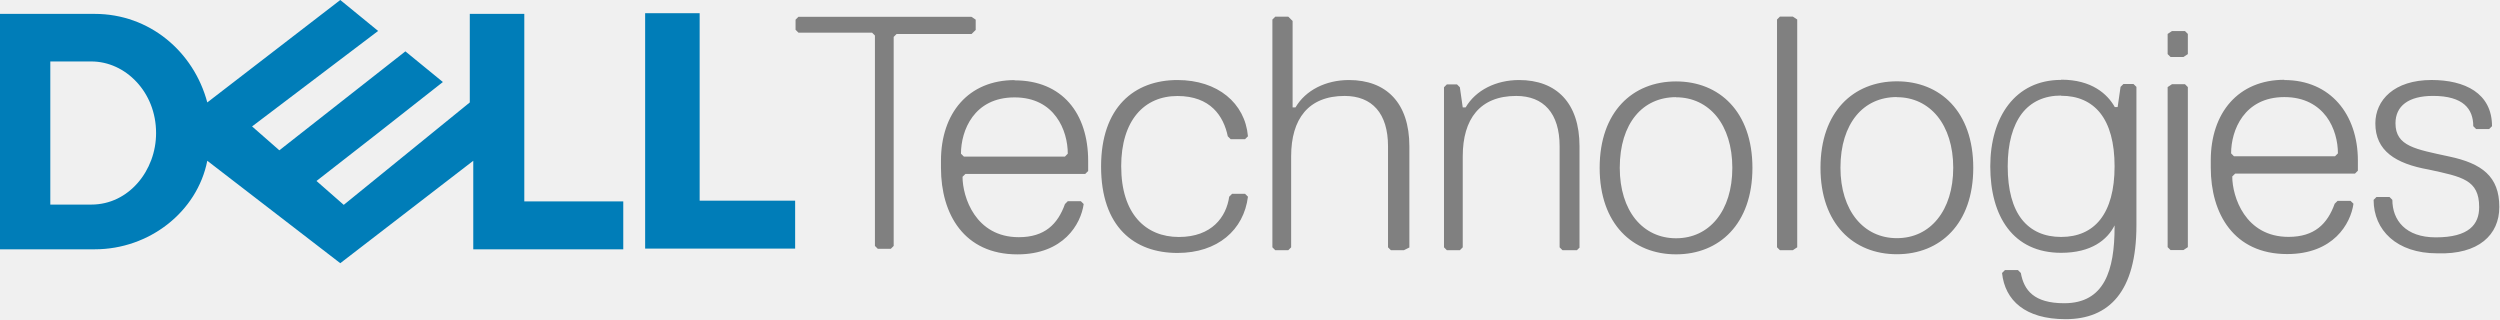
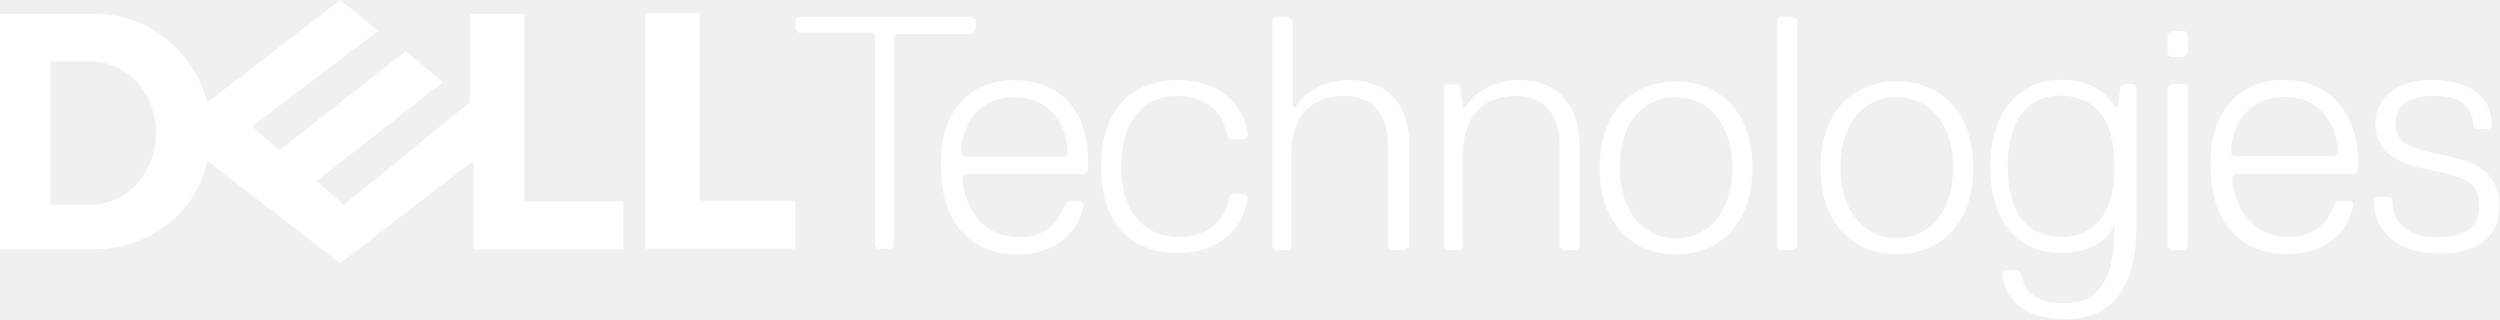
<svg xmlns="http://www.w3.org/2000/svg" version="1.1" viewBox="0 0 72 9.2">
-   <path d="m28.1 0.857v-0.291l-0.125-0.083h-4.98l-0.083 0.083v0.291l0.083 0.083h2.12l0.083 0.083v6.06l0.083 0.083h0.374l0.083-0.083v-6.02l0.083-0.083h2.16l0.125-0.124zm1.12 1.45c-1.33 0-2.12 0.954-2.12 2.32v0.209c0 1.33 0.665 2.49 2.2 2.49 1.33 0 1.83-0.872 1.91-1.45l-0.082-0.082h-0.375l-0.082 0.082c-0.208 0.581-0.583 0.955-1.33 0.955-1.25 0-1.62-1.16-1.62-1.74l0.084-0.082h3.45l0.084-0.084v-0.291c0-1.37-0.747-2.32-2.12-2.32zm0 0.498c0.581 0 0.964 0.239 1.2 0.561 0.239 0.322 0.332 0.726 0.332 1.06l-0.082 0.084h-2.91l-0.084-0.084c0-0.332 0.093-0.737 0.332-1.06 0.239-0.322 0.624-0.561 1.21-0.561zm3.07 1.99c0-1.33 0.664-2.03 1.62-2.03 0.955 0 1.33 0.581 1.45 1.16l0.083 0.083h0.415l0.083-0.083c-0.083-0.955-0.872-1.62-2.03-1.62-1.25 0-2.2 0.789-2.2 2.49 0 1.74 0.955 2.49 2.2 2.49 1.16 0 1.91-0.664 2.03-1.62l-0.083-0.083h-0.374l-0.083 0.083c-0.083 0.581-0.498 1.16-1.45 1.16-0.955 0-1.66-0.664-1.66-2.03zm8.3 2.33v-2.91c0-1.25-0.664-1.91-1.74-1.91-0.664 0-1.25 0.291-1.54 0.789h-0.083v-2.49l-0.125-0.124h-0.374l-0.083 0.083v6.56l0.083 0.083h0.374l0.083-0.083v-2.62c0-1.08 0.498-1.74 1.54-1.74 0.789 0 1.25 0.498 1.25 1.45v2.91l0.083 0.083h0.374l0.166-0.083zm4.9 0v-2.91c0-1.25-0.664-1.91-1.74-1.91-0.664 0-1.25 0.291-1.54 0.789h-0.083l-0.083-0.581-0.083-0.083h-0.291l-0.083 0.083v4.61l0.083 0.083h0.374l0.083-0.083v-2.62c0-1.08 0.498-1.74 1.54-1.74 0.789 0 1.25 0.498 1.25 1.45v2.91l0.083 0.083h0.415l0.083-0.083zm2.78-4.78c-1.25 0-2.2 0.873-2.2 2.49 0 1.62 0.956 2.49 2.2 2.49s2.2-0.871 2.2-2.49c0-1.62-0.956-2.49-2.2-2.49zm0 0.457c0.478 0 0.882 0.198 1.17 0.551 0.285 0.353 0.451 0.862 0.451 1.48 0 0.623-0.166 1.13-0.451 1.48-0.285 0.353-0.69 0.549-1.17 0.549-0.478 0-0.882-0.196-1.17-0.549-0.285-0.353-0.451-0.862-0.451-1.48 0-0.644 0.166-1.15 0.451-1.5 0.285-0.348 0.69-0.535 1.17-0.535zm3.49 4.32v-6.56l-0.125-0.083h-0.374l-0.083 0.083v6.56l0.083 0.083h0.374l0.125-0.083zm2.87-4.78c-1.25 0-2.2 0.873-2.2 2.49 0 1.62 0.956 2.49 2.2 2.49s2.2-0.871 2.2-2.49c0-1.62-0.954-2.49-2.2-2.49zm0 0.457c0.478 0 0.881 0.198 1.17 0.551 0.285 0.353 0.453 0.862 0.453 1.48 0 0.623-0.168 1.13-0.453 1.48-0.285 0.353-0.689 0.549-1.17 0.549-0.478 0-0.882-0.196-1.17-0.549-0.287-0.353-0.455-0.862-0.455-1.48 0-0.644 0.168-1.15 0.453-1.5 0.285-0.348 0.69-0.535 1.17-0.535zm4.73-0.498c-1.33 0-2.04 1.08-2.04 2.49 0 1.45 0.665 2.49 2.04 2.49 0.872 0 1.33-0.374 1.54-0.789v0.041c0 1.25-0.29 2.2-1.45 2.2-0.872 0-1.16-0.373-1.25-0.871l-0.084-0.084h-0.373l-0.084 0.084c0.083 0.789 0.666 1.33 1.83 1.33 1.25 0 2.04-0.789 2.04-2.7v-3.99l-0.084-0.082h-0.291l-0.082 0.082-0.084 0.582h-0.082c-0.208-0.374-0.665-0.789-1.54-0.789zm0 0.457c0.478 0 0.862 0.165 1.13 0.502 0.265 0.337 0.41 0.846 0.41 1.53 0 0.685-0.145 1.19-0.41 1.53-0.265 0.337-0.649 0.504-1.13 0.504-0.478 0-0.862-0.167-1.13-0.504-0.265-0.337-0.408-0.846-0.408-1.53 0-0.664 0.144-1.17 0.408-1.52 0.265-0.343 0.649-0.518 1.13-0.518zm3.65-1.2v-0.581l-0.083-0.083h-0.374l-0.125 0.083v0.581l0.083 0.083h0.374l0.125-0.083zm0 5.56v-4.61l-0.083-0.083h-0.374l-0.125 0.083v4.61l0.083 0.083h0.374l0.125-0.083zm2.78-4.82c-1.33 0-2.12 0.954-2.12 2.32v0.209c0 1.33 0.665 2.49 2.2 2.49 1.33 0 1.83-0.872 1.91-1.45l-0.084-0.082h-0.373l-0.084 0.082c-0.208 0.581-0.581 0.955-1.33 0.955-1.25 0-1.62-1.16-1.62-1.74l0.084-0.082h3.45l0.084-0.084v-0.291c0-1.33-0.79-2.32-2.12-2.32zm0 0.498c0.581 0 0.966 0.239 1.21 0.561 0.239 0.322 0.332 0.726 0.332 1.06l-0.084 0.084h-2.91l-0.082-0.084c0-0.332 0.093-0.737 0.332-1.06 0.239-0.322 0.622-0.561 1.2-0.561zm6.19 3.16c0-0.872-0.498-1.25-1.45-1.45-0.955-0.208-1.54-0.291-1.54-0.955 0-0.498 0.374-0.789 1.08-0.789 0.872 0 1.16 0.374 1.16 0.872l0.083 0.083h0.374l0.083-0.083c0-0.955-0.789-1.33-1.74-1.33-1.08 0-1.62 0.581-1.62 1.25 0 0.789 0.581 1.16 1.54 1.33 0.955 0.208 1.45 0.291 1.45 1.08 0 0.498-0.291 0.872-1.25 0.872-0.872 0-1.25-0.498-1.25-1.08l-0.083-0.083h-0.374l-0.083 0.083c0 0.872 0.664 1.54 1.83 1.54 1.2 0.042 1.79-0.54 1.79-1.33z" fill="#808080" />
-   <path d="m22.9 5.79v1.37h-4.32v-6.78h1.57v5.4h2.75zm-13.1-5.79-3.83 2.95c-0.393-1.47-1.67-2.55-3.24-2.55h-2.75v6.78h2.75c1.57 0 2.95-1.08 3.24-2.55l3.83 2.95 3.83-2.95v2.55h4.32v-1.38h-2.85v-5.4h-1.57v2.55l-3.63 2.95-0.785-0.688 1.77-1.38 1.87-1.47-1.08-0.883-3.63 2.85-0.785-0.688 3.63-2.75-1.08-0.883h-0.002zm-8.35 1.77h1.18c0.245 0 0.486 0.055 0.707 0.156 0.221 0.101 0.424 0.249 0.596 0.434 0.172 0.184 0.312 0.404 0.41 0.652 0.098 0.249 0.152 0.526 0.152 0.82 0 0.27-0.048 0.533-0.139 0.777-0.091 0.244-0.223 0.468-0.389 0.658-0.166 0.19-0.364 0.346-0.59 0.455-0.226 0.109-0.478 0.17-0.748 0.17h-1.18v-4.12z" fill="#007db8" />
+   <path d="m28.1 0.857v-0.291l-0.125-0.083h-4.98l-0.083 0.083v0.291l0.083 0.083h2.12l0.083 0.083v6.06l0.083 0.083h0.374l0.083-0.083v-6.02l0.083-0.083h2.16l0.125-0.124zm1.12 1.45c-1.33 0-2.12 0.954-2.12 2.32v0.209c0 1.33 0.665 2.49 2.2 2.49 1.33 0 1.83-0.872 1.91-1.45l-0.082-0.082h-0.375l-0.082 0.082c-0.208 0.581-0.583 0.955-1.33 0.955-1.25 0-1.62-1.16-1.62-1.74l0.084-0.082h3.45l0.084-0.084v-0.291c0-1.37-0.747-2.32-2.12-2.32zm0 0.498c0.581 0 0.964 0.239 1.2 0.561 0.239 0.322 0.332 0.726 0.332 1.06l-0.082 0.084h-2.91l-0.084-0.084c0-0.332 0.093-0.737 0.332-1.06 0.239-0.322 0.624-0.561 1.21-0.561zm3.07 1.99c0-1.33 0.664-2.03 1.62-2.03 0.955 0 1.33 0.581 1.45 1.16l0.083 0.083h0.415l0.083-0.083c-0.083-0.955-0.872-1.62-2.03-1.62-1.25 0-2.2 0.789-2.2 2.49 0 1.74 0.955 2.49 2.2 2.49 1.16 0 1.91-0.664 2.03-1.62l-0.083-0.083h-0.374l-0.083 0.083c-0.083 0.581-0.498 1.16-1.45 1.16-0.955 0-1.66-0.664-1.66-2.03zm8.3 2.33v-2.91c0-1.25-0.664-1.91-1.74-1.91-0.664 0-1.25 0.291-1.54 0.789h-0.083v-2.49l-0.125-0.124h-0.374l-0.083 0.083v6.56l0.083 0.083h0.374l0.083-0.083v-2.62c0-1.08 0.498-1.74 1.54-1.74 0.789 0 1.25 0.498 1.25 1.45v2.91l0.083 0.083h0.374l0.166-0.083zm4.9 0v-2.91c0-1.25-0.664-1.91-1.74-1.91-0.664 0-1.25 0.291-1.54 0.789h-0.083l-0.083-0.581-0.083-0.083h-0.291l-0.083 0.083v4.61l0.083 0.083h0.374l0.083-0.083v-2.62c0-1.08 0.498-1.74 1.54-1.74 0.789 0 1.25 0.498 1.25 1.45v2.91l0.083 0.083h0.415l0.083-0.083zm2.78-4.78c-1.25 0-2.2 0.873-2.2 2.49 0 1.62 0.956 2.49 2.2 2.49s2.2-0.871 2.2-2.49c0-1.62-0.956-2.49-2.2-2.49zm0 0.457c0.478 0 0.882 0.198 1.17 0.551 0.285 0.353 0.451 0.862 0.451 1.48 0 0.623-0.166 1.13-0.451 1.48-0.285 0.353-0.69 0.549-1.17 0.549-0.478 0-0.882-0.196-1.17-0.549-0.285-0.353-0.451-0.862-0.451-1.48 0-0.644 0.166-1.15 0.451-1.5 0.285-0.348 0.69-0.535 1.17-0.535zm3.49 4.32v-6.56l-0.125-0.083h-0.374l-0.083 0.083v6.56l0.083 0.083h0.374l0.125-0.083zm2.87-4.78c-1.25 0-2.2 0.873-2.2 2.49 0 1.62 0.956 2.49 2.2 2.49s2.2-0.871 2.2-2.49c0-1.62-0.954-2.49-2.2-2.49zm0 0.457c0.478 0 0.881 0.198 1.17 0.551 0.285 0.353 0.453 0.862 0.453 1.48 0 0.623-0.168 1.13-0.453 1.48-0.285 0.353-0.689 0.549-1.17 0.549-0.478 0-0.882-0.196-1.17-0.549-0.287-0.353-0.455-0.862-0.455-1.48 0-0.644 0.168-1.15 0.453-1.5 0.285-0.348 0.69-0.535 1.17-0.535zm4.73-0.498c-1.33 0-2.04 1.08-2.04 2.49 0 1.45 0.665 2.49 2.04 2.49 0.872 0 1.33-0.374 1.54-0.789v0.041c0 1.25-0.29 2.2-1.45 2.2-0.872 0-1.16-0.373-1.25-0.871l-0.084-0.084h-0.373l-0.084 0.084c0.083 0.789 0.666 1.33 1.83 1.33 1.25 0 2.04-0.789 2.04-2.7v-3.99l-0.084-0.082h-0.291l-0.082 0.082-0.084 0.582h-0.082c-0.208-0.374-0.665-0.789-1.54-0.789zm0 0.457c0.478 0 0.862 0.165 1.13 0.502 0.265 0.337 0.41 0.846 0.41 1.53 0 0.685-0.145 1.19-0.41 1.53-0.265 0.337-0.649 0.504-1.13 0.504-0.478 0-0.862-0.167-1.13-0.504-0.265-0.337-0.408-0.846-0.408-1.53 0-0.664 0.144-1.17 0.408-1.52 0.265-0.343 0.649-0.518 1.13-0.518zm3.65-1.2v-0.581l-0.083-0.083h-0.374l-0.125 0.083v0.581l0.083 0.083h0.374l0.125-0.083zm0 5.56v-4.61l-0.083-0.083h-0.374l-0.125 0.083v4.61l0.083 0.083h0.374l0.125-0.083zm2.78-4.82c-1.33 0-2.12 0.954-2.12 2.32v0.209c0 1.33 0.665 2.49 2.2 2.49 1.33 0 1.83-0.872 1.91-1.45l-0.084-0.082h-0.373l-0.084 0.082c-0.208 0.581-0.581 0.955-1.33 0.955-1.25 0-1.62-1.16-1.62-1.74l0.084-0.082h3.45l0.084-0.084v-0.291c0-1.33-0.79-2.32-2.12-2.32zm0 0.498c0.581 0 0.966 0.239 1.21 0.561 0.239 0.322 0.332 0.726 0.332 1.06l-0.084 0.084h-2.91l-0.082-0.084c0-0.332 0.093-0.737 0.332-1.06 0.239-0.322 0.622-0.561 1.2-0.561zm6.19 3.16c0-0.872-0.498-1.25-1.45-1.45-0.955-0.208-1.54-0.291-1.54-0.955 0-0.498 0.374-0.789 1.08-0.789 0.872 0 1.16 0.374 1.16 0.872l0.083 0.083h0.374l0.083-0.083c0-0.955-0.789-1.33-1.74-1.33-1.08 0-1.62 0.581-1.62 1.25 0 0.789 0.581 1.16 1.54 1.33 0.955 0.208 1.45 0.291 1.45 1.08 0 0.498-0.291 0.872-1.25 0.872-0.872 0-1.25-0.498-1.25-1.08l-0.083-0.083h-0.374l-0.083 0.083c0 0.872 0.664 1.54 1.83 1.54 1.2 0.042 1.79-0.54 1.79-1.33z" fill="#ffffff" />
+   <path d="m22.9 5.79v1.37h-4.32v-6.78h1.57v5.4h2.75zm-13.1-5.79-3.83 2.95c-0.393-1.47-1.67-2.55-3.24-2.55h-2.75v6.78h2.75c1.57 0 2.95-1.08 3.24-2.55l3.83 2.95 3.83-2.95v2.55h4.32v-1.38h-2.85v-5.4h-1.57v2.55l-3.63 2.95-0.785-0.688 1.77-1.38 1.87-1.47-1.08-0.883-3.63 2.85-0.785-0.688 3.63-2.75-1.08-0.883h-0.002zm-8.35 1.77h1.18c0.245 0 0.486 0.055 0.707 0.156 0.221 0.101 0.424 0.249 0.596 0.434 0.172 0.184 0.312 0.404 0.41 0.652 0.098 0.249 0.152 0.526 0.152 0.82 0 0.27-0.048 0.533-0.139 0.777-0.091 0.244-0.223 0.468-0.389 0.658-0.166 0.19-0.364 0.346-0.59 0.455-0.226 0.109-0.478 0.17-0.748 0.17h-1.18v-4.12z" fill="#ffffff" />
</svg>
